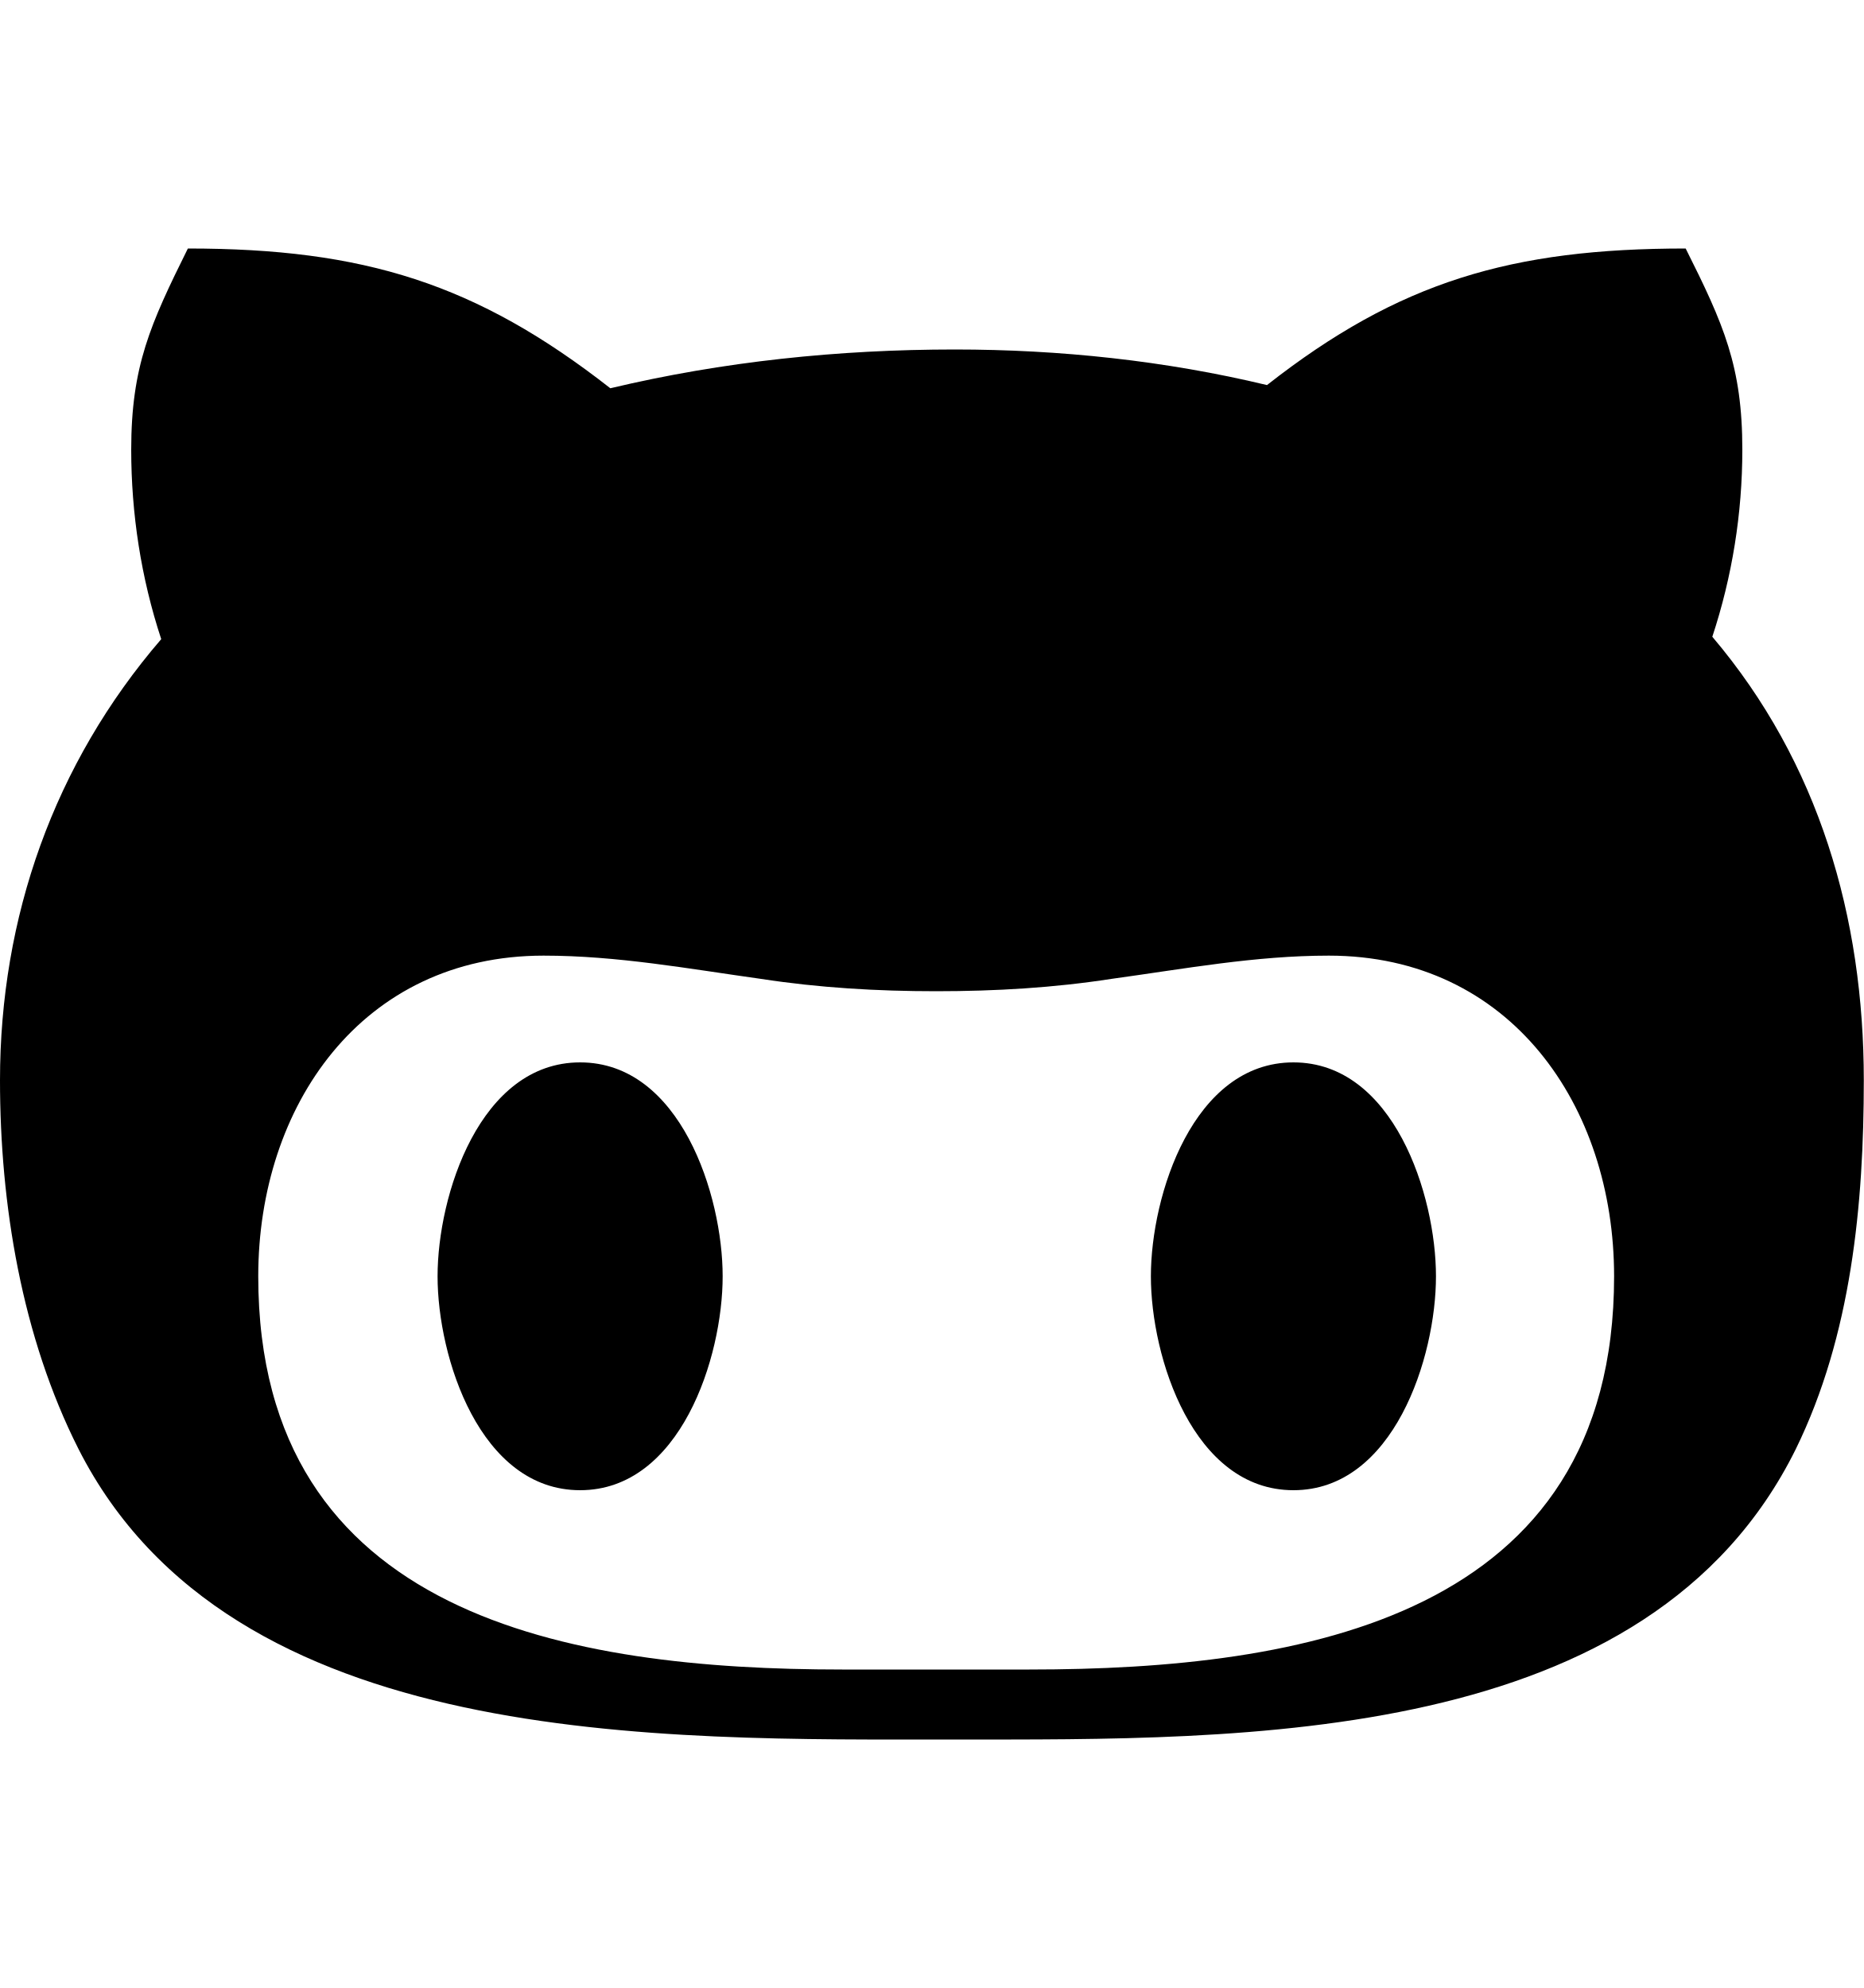
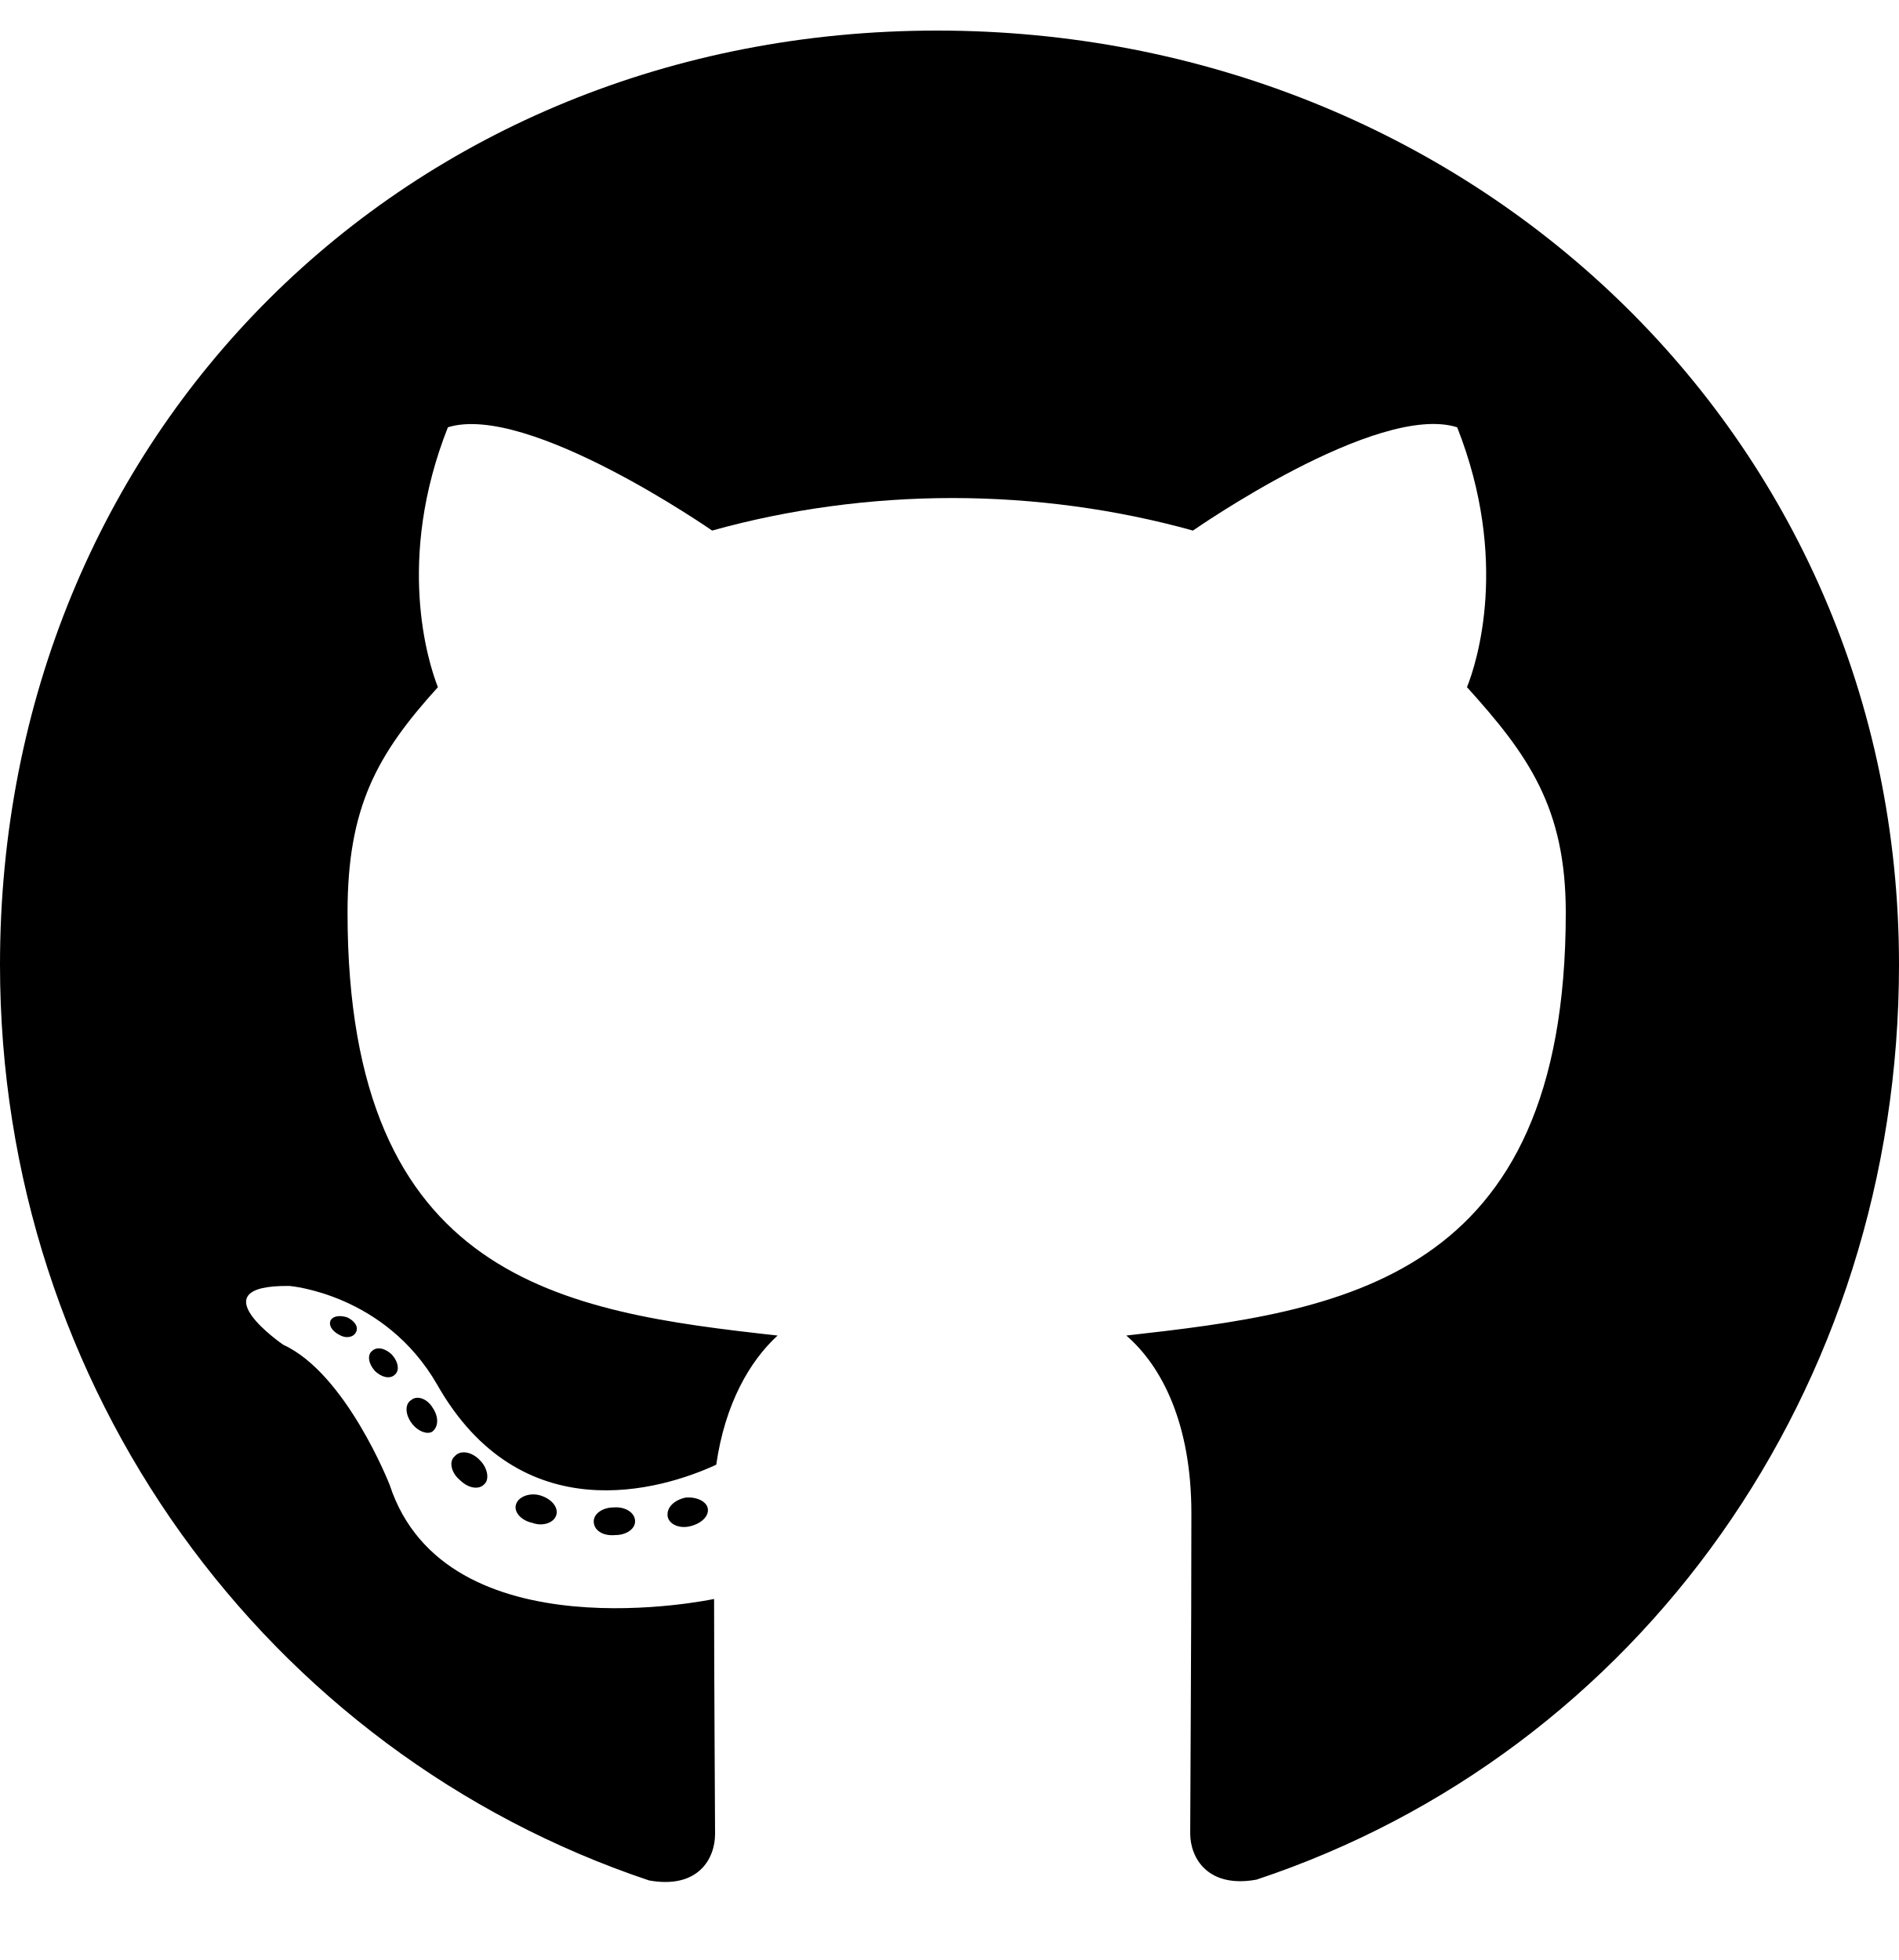
- <svg xmlns="http://www.w3.org/2000/svg" height="1000" width="937.5">
-   <path d="M363.5 642c0 40.8 -21.3 107.6 -71.7 107.6S220.1 682.8 220.1 642s21.3 -107.6 71.7 -107.6 71.7 66.8 71.7 107.6zm574 -98.6c0 62.3 -6.2 128.3 -34.2 185.5C829.3 878.5 625.8 875 480.1 875 332 875 116.4 880.3 39.5 728.9 10.9 672.3 0 605.7 0 543.4 0 461.5 27.1 384.2 81.1 321.5 70.9 290.6 66 258.2 66 226.2c0 -42 9.6 -63.1 28.5 -101.2 88.5 0 145.1 17.6 212.5 70.3 56.7 -13.5 114.9 -19.5 173.3 -19.5 52.7 0 105.8 5.6 157 17.9C703.7 141.6 760.4 125 847.9 125c19.1 38.1 28.5 59.2 28.5 101.2 0 32 -5.1 63.8 -15.1 94.1 53.7 63.3 76.2 141.2 76.2 223.1zM811.9 642c0 -85.7 -52.1 -161.3 -143.5 -161.3 -37 0 -72.3 6.6 -109.4 11.7 -29.1 4.5 -58.2 6.2 -88.1 6.2 -29.7 0 -58.8 -1.7 -88.1 -6.2 -36.5 -5.1 -72.3 -11.7 -109.4 -11.7C182 480.7 129.9 556.3 129.9 642c0 171.5 157 197.8 293.7 197.8h94.2c137.3 0 294.1 -26.1 294.1 -197.8zM650.6 534.4c-50.4 0 -71.7 66.8 -71.7 107.6s21.3 107.6 71.7 107.6S722.3 682.8 722.3 642 701 534.4 650.6 534.4z" />
+ <svg xmlns="http://www.w3.org/2000/svg" height="1000" width="968.8">
+   <path d="M324 776.2c0 3.9 -4.5 7 -10.1 7 -6.5 .6 -11 -2.5 -11 -7 0 -3.9 4.5 -7.1 10.2 -7.1 5.8 -.5 10.9 2.6 10.9 7.1zm-60.7 -8.8c-1.4 3.9 2.5 8.4 8.4 9.6 5.1 1.9 10.9 0 12.1 -4s-2.5 -8.4 -8.4 -10.1c-5.1 -1.4 -10.8 .6 -12.1 4.5zm86.3 -3.3c-5.7 1.3 -9.6 5 -9 9.5 .6 3.9 5.7 6.5 11.5 5.1 5.7 -1.4 9.6 -5.1 9 -9 -.6 -3.7 -5.8 -6.2 -11.5 -5.6zM478.1 15.6C207.2 15.6 0 221.3 0 492.2c0 216.6 136.3 401.9 331.1 467.2 25 4.5 33.7 -11 33.7 -23.7 0 -12.1 -.5 -78.9 -.5 -119.9 0 0 -136.8 29.3 -165.5 -58.2 0 0 -22.2 -56.8 -54.3 -71.5 0 0 -44.7 -30.6 3.2 -30 0 0 48.6 3.9 75.3 50.3 42.8 75.4 114.5 53.8 142.4 40.9 4.5 -31.3 17.2 -53 31.3 -65.9C287.5 669.3 177.3 653.5 177.3 465.6c0 -53.7 14.9 -80.6 46.1 -115 -5 -12.7 -21.6 -65.1 5.1 -132.6 40.8 -12.7 134.8 52.7 134.8 52.7 39 -10.9 81 -16.6 122.6 -16.6s83.6 5.7 122.7 16.6c0 0 93.9 -65.6 134.8 -52.7 26.7 67.7 10.1 119.9 5 132.6 31.3 34.6 50.4 61.5 50.4 115 0 188.5 -115 203.5 -224.2 215.8 18 15.5 33.2 44.8 33.2 90.7 0 65.8 -.6 147.2 -.6 163.3 0 12.6 9 28.1 33.8 23.6C836.3 894.1 968.8 708.8 968.8 492.2 968.8 221.3 749 15.6 478.1 15.6zM189.8 689.3c-2.5 1.9 -1.9 6.4 1.4 10.1 3.1 3.1 7.6 4.5 10.2 2 2.5 -2 1.9 -6.5 -1.4 -10.2 -3.1 -3.1 -7.6 -4.5 -10.2 -1.9zm-21 -15.9c-1.4 2.6 .5 5.7 4.4 7.7 3.2 1.9 7.1 1.3 8.4 -1.4 1.4 -2.6 -.5 -5.7 -4.5 -7.6 -3.9 -1.2 -7 -.6 -8.3 1.3zM232 743c-3.1 2.5 -1.9 8.4 2.6 12.1 4.5 4.5 10.1 5.1 12.7 1.9 2.5 -2.5 1.3 -8.4 -2.6 -12.1 -4.3 -4.5 -10.1 -5.1 -12.7 -1.9zm-22.2 -28.7c-3.2 1.9 -3.2 7 0 11.5 3.1 4.5 8.4 6.4 10.9 4.5 3.1 -2.6 3.1 -7.6 0 -12.1 -2.7 -4.5 -7.8 -6.5 -10.9 -3.9z" />
</svg>
